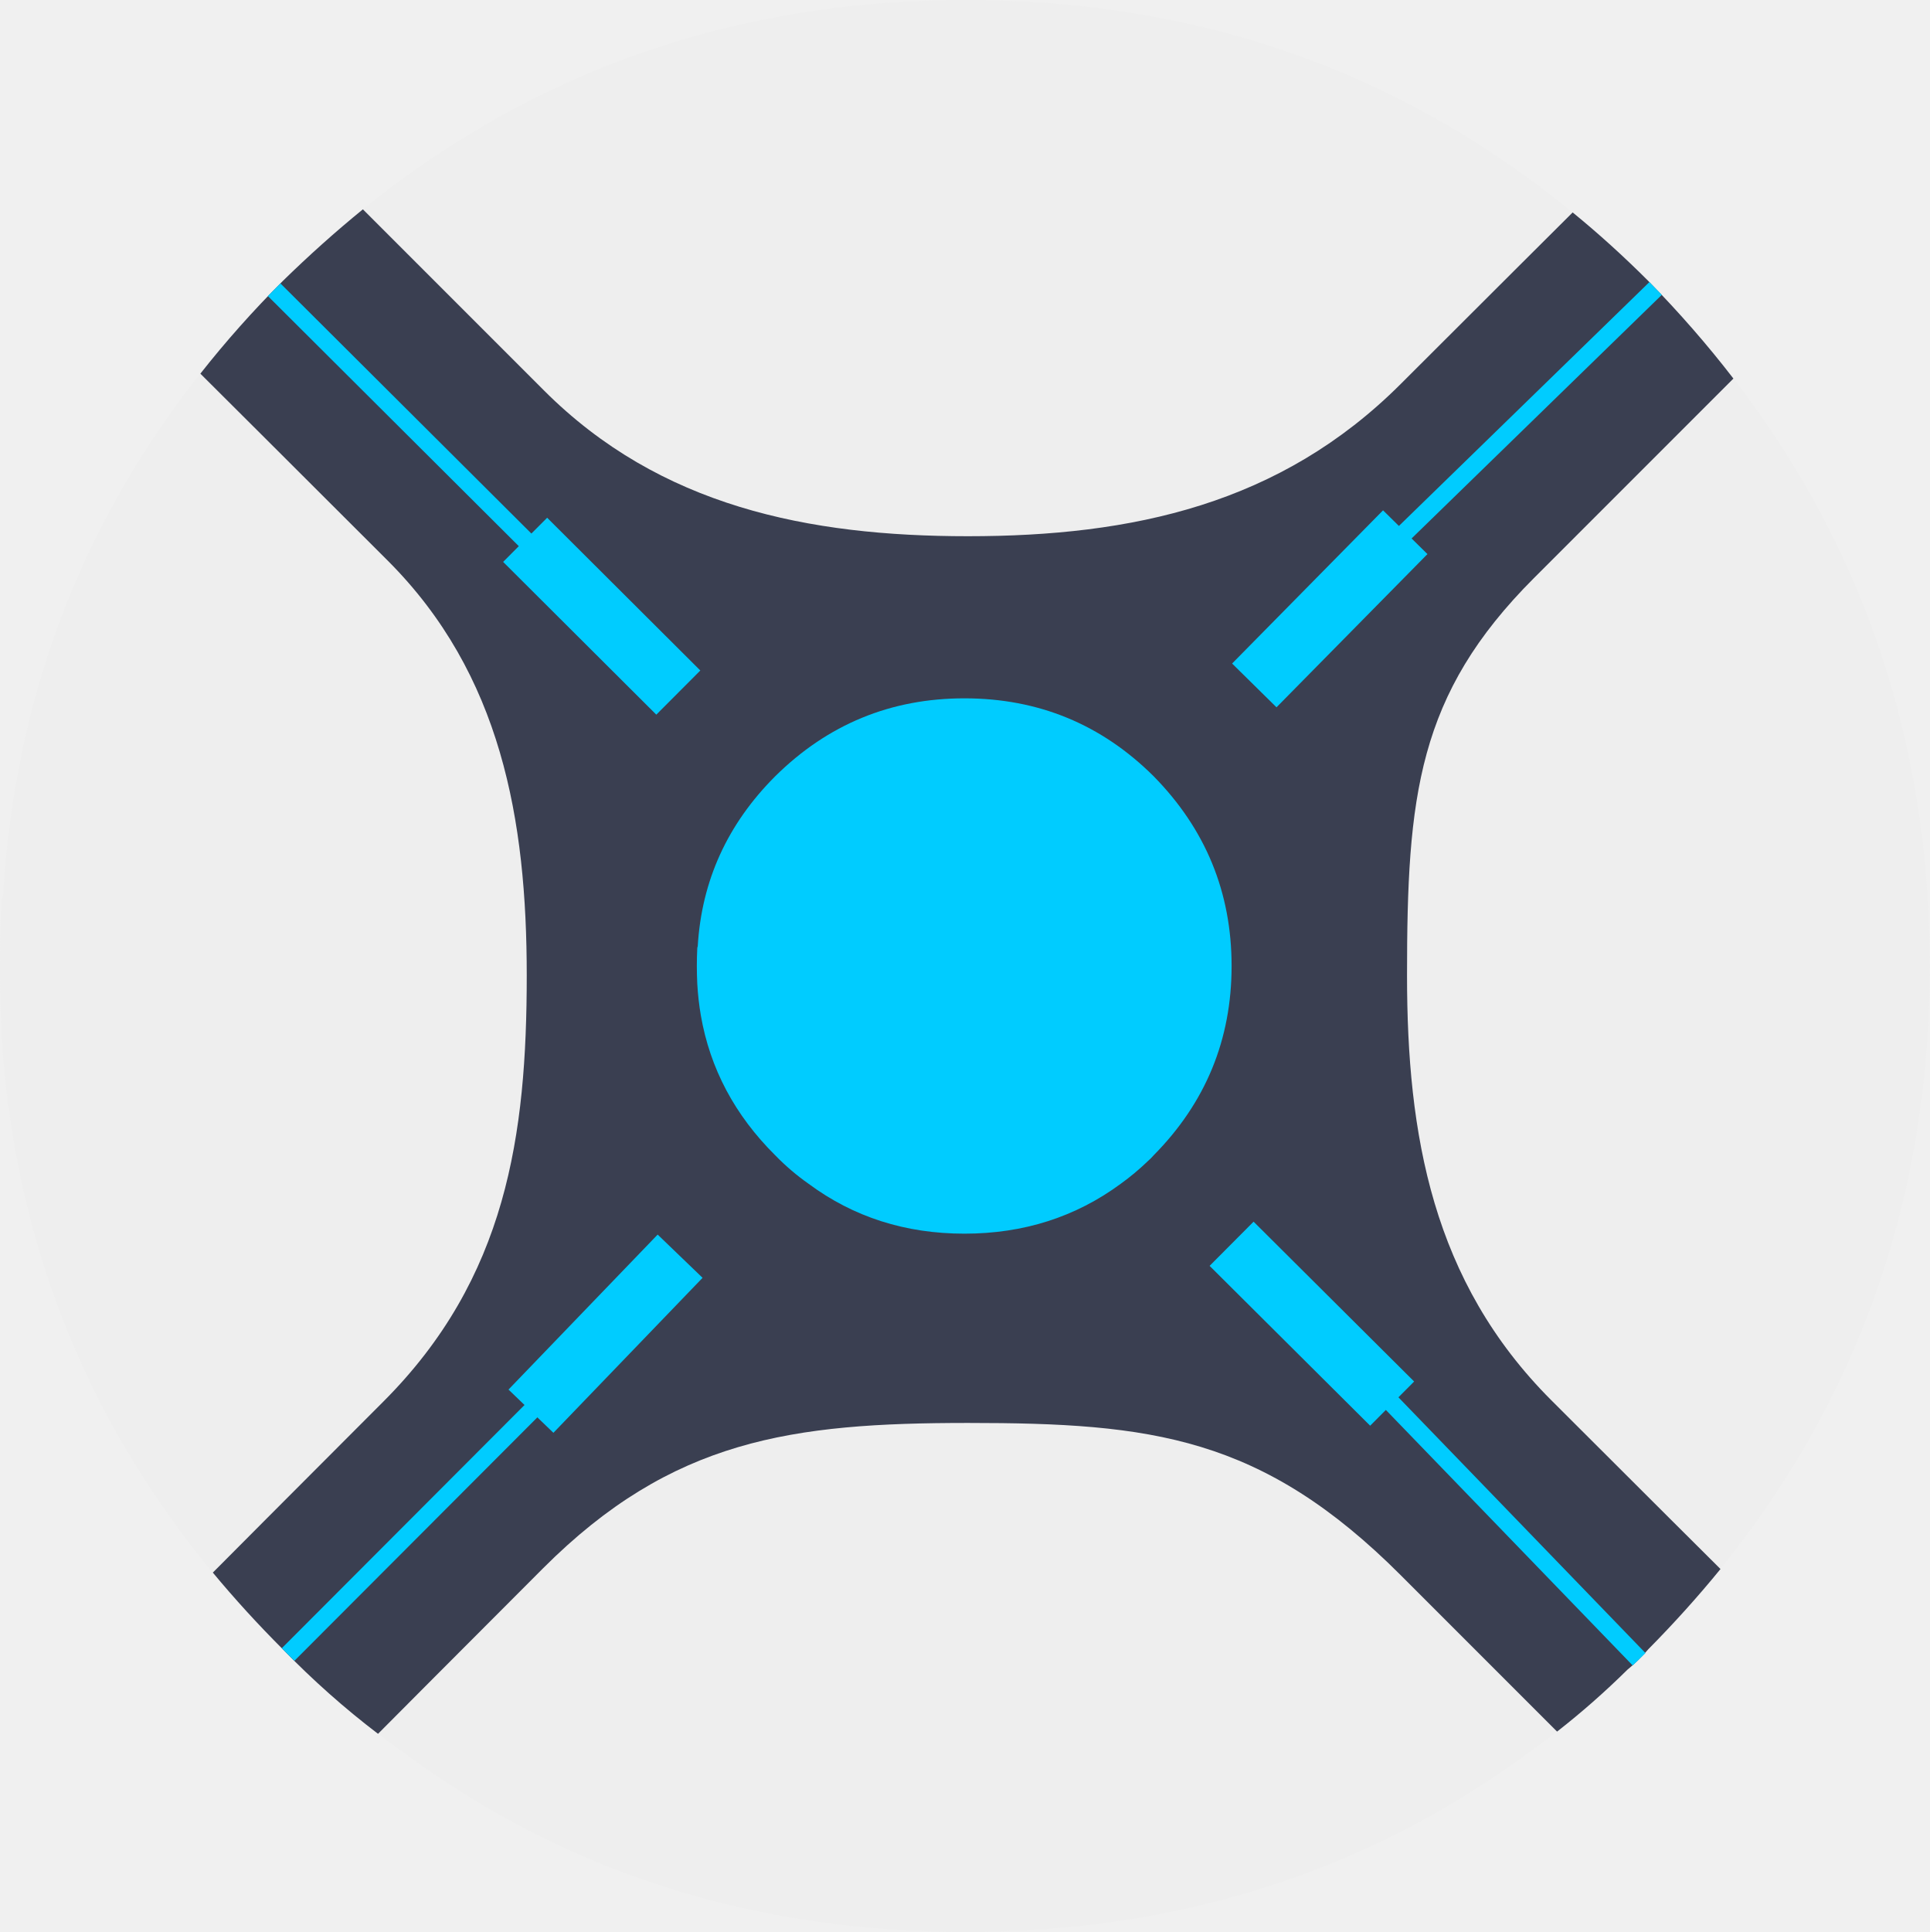
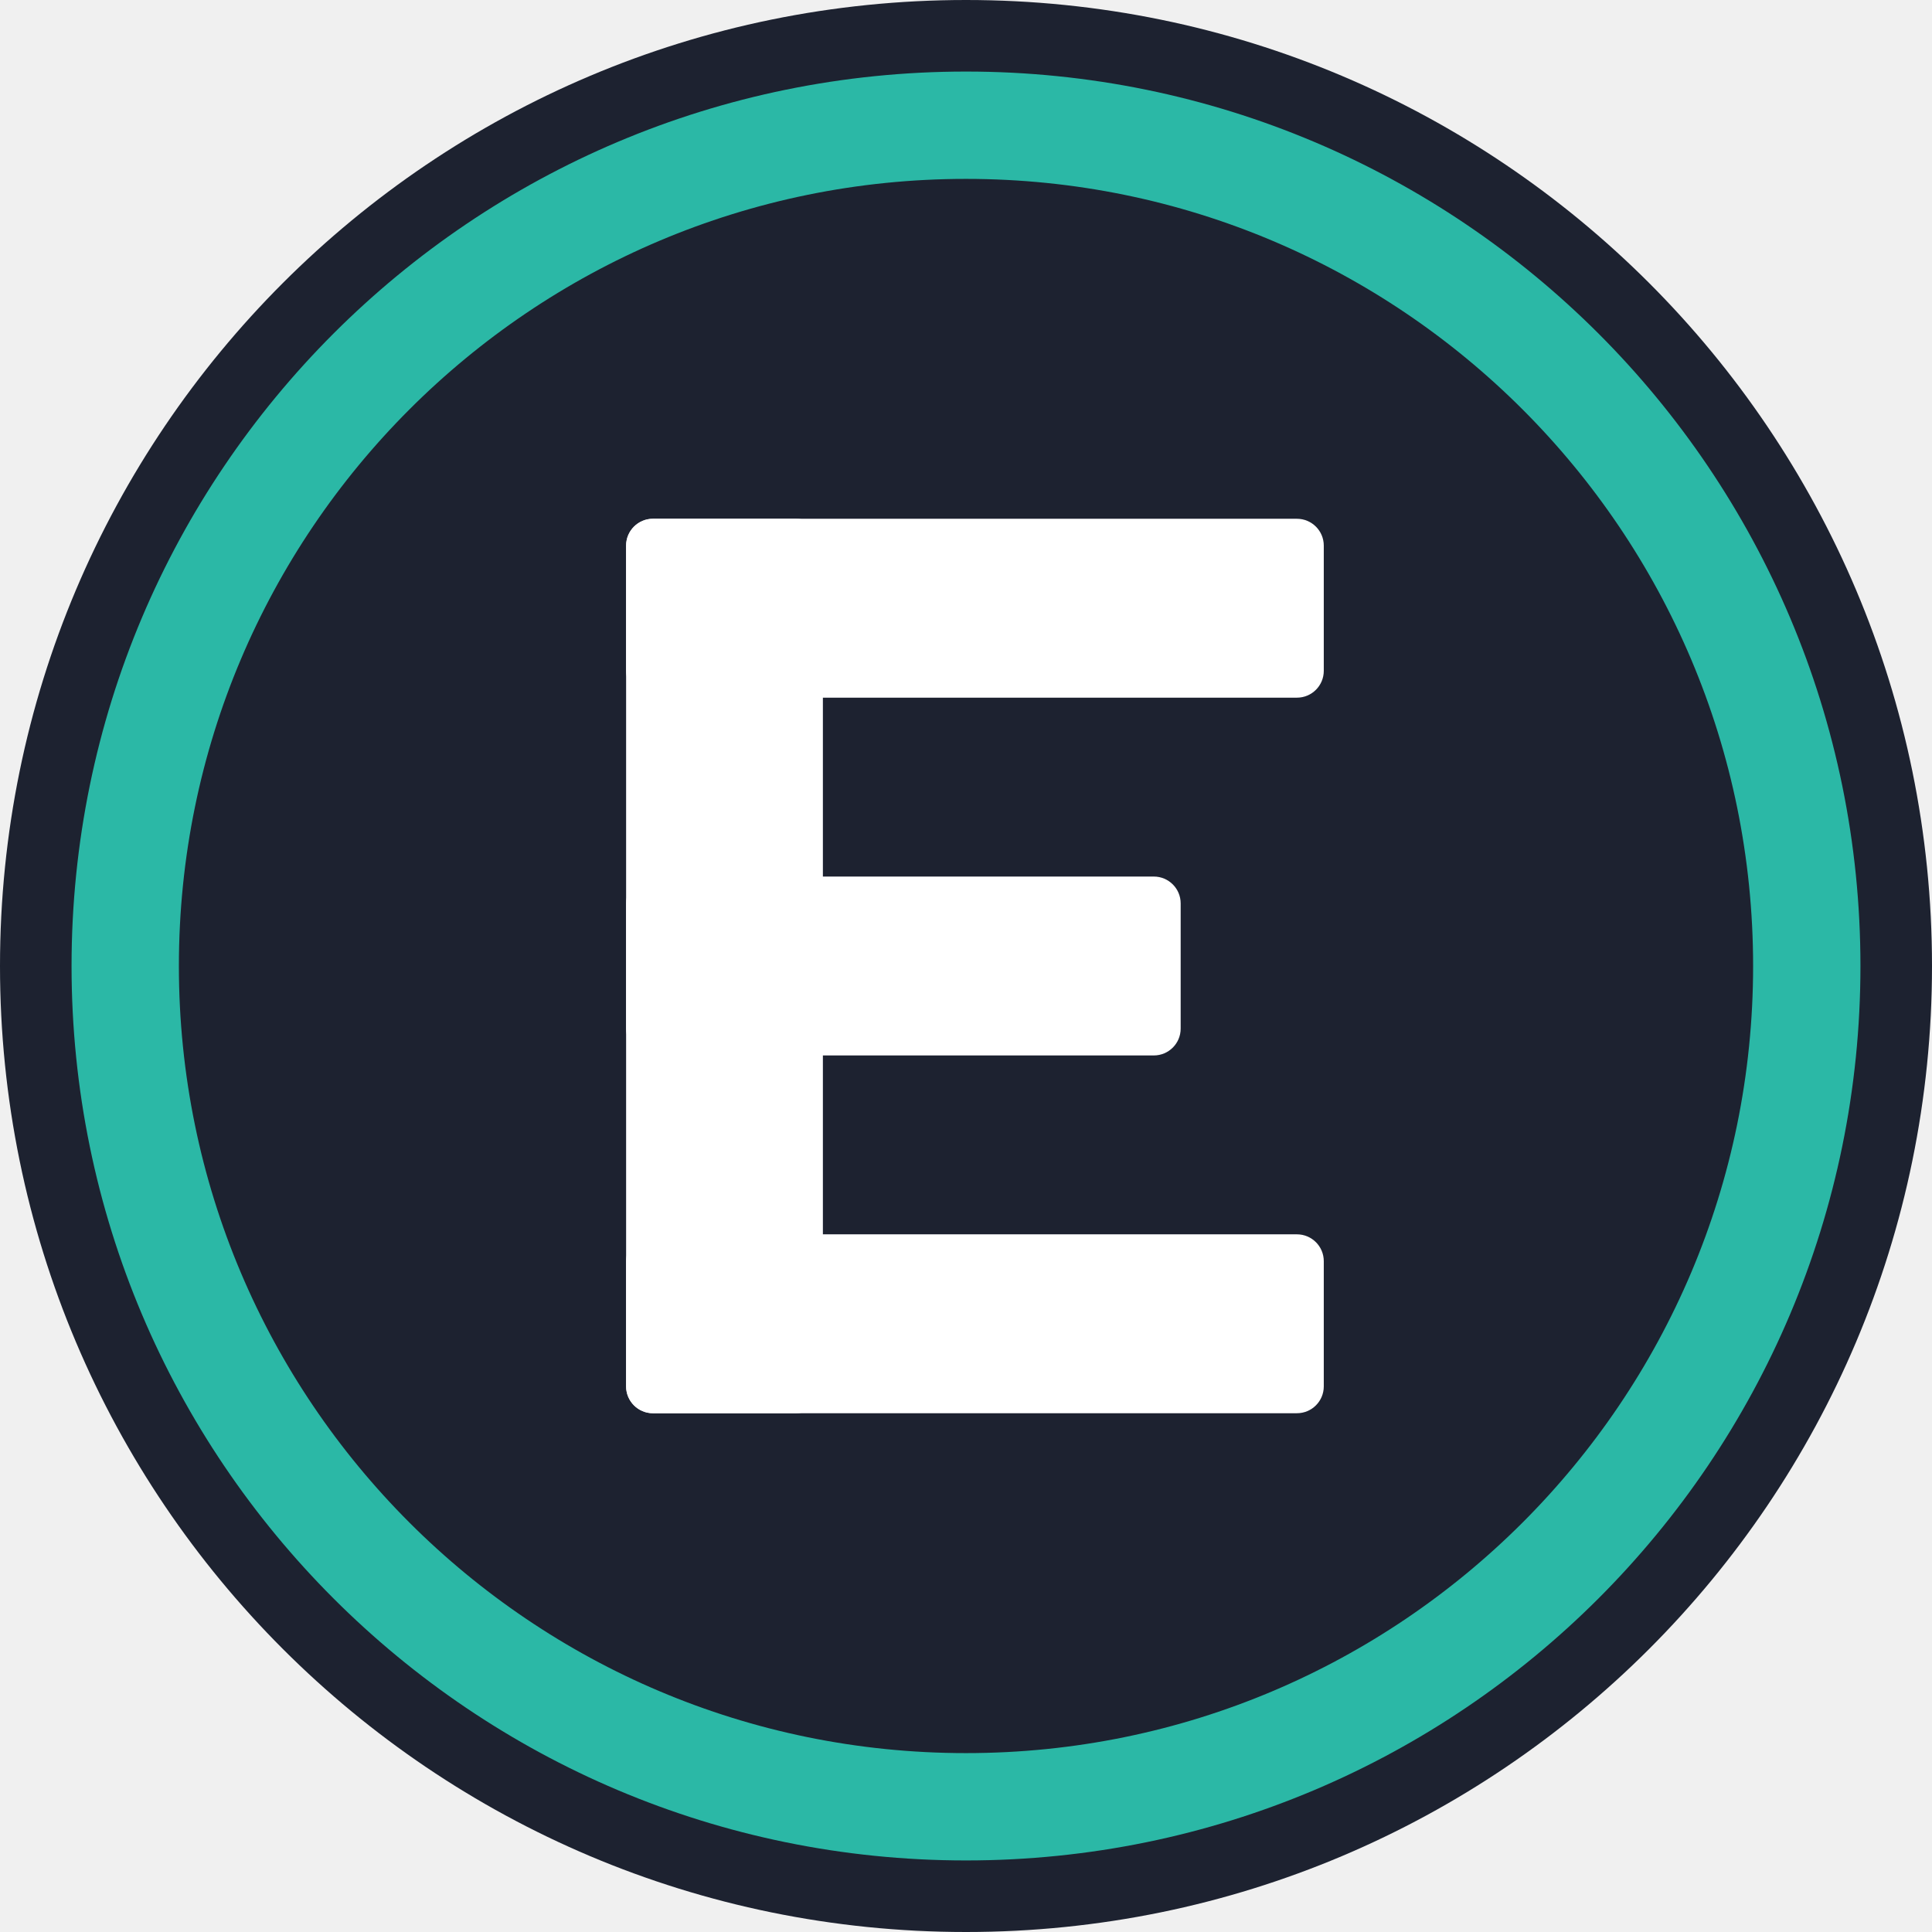
- <svg xmlns="http://www.w3.org/2000/svg" height="216.9" viewBox="0 0 216.7 216.9" width="216.7">
-   <path clip-rule="evenodd" d="M216.7 108.45c0 29.833-10.533 55.4-31.6 76.7-.7.833-1.483 1.6-2.35 2.3-3.466 3.4-7.133 6.484-11 9.25-18.267 13.467-39.367 20.2-63.3 20.2-23.967 0-45.033-6.733-63.2-20.2-4.8-3.4-9.3-7.25-13.5-11.55-16.367-16.266-26.417-35.167-30.15-56.7-.733-4.2-1.217-8.467-1.45-12.8-.1-2.4-.15-4.8-.15-7.2 0-2.533.05-4.95.15-7.25 0-.233.066-.467.2-.7 1.567-26.6 12.033-49.583 31.4-68.95C53.05 10.517 78.617 0 108.45 0c29.933 0 55.484 10.517 76.65 31.55 21.067 21.433 31.6 47.067 31.6 76.9z" fill="#EEE" fill-rule="evenodd" />
-   <path clip-rule="evenodd" d="M194.65 42.5l-22.4 22.4C159.152 77.998 158 89.4 158 109.5c0 17.934 2.852 34.352 16.2 47.7 9.746 9.746 19 18.95 19 18.95-2.5 3.067-5.2 6.067-8.1 9-.7.833-1.483 1.6-2.35 2.3-2.533 2.5-5.167 4.817-7.9 6.95l-17.55-17.55c-15.598-15.6-27.996-17.1-48.6-17.1-19.77 0-33.223 1.822-47.7 16.3-8.647 8.647-18.55 18.6-18.55 18.6-3.767-2.867-7.333-6.034-10.7-9.5-2.8-2.8-5.417-5.667-7.85-8.6 0 0 9.798-9.848 19.15-19.2 13.852-13.853 16.1-29.916 16.1-47.85 0-17.5-2.874-33.823-15.6-46.55-8.835-8.836-21.05-21-21.05-21 2.833-3.6 5.917-7.067 9.25-10.4 2.934-2.867 5.934-5.55 9-8.05L61.1 43.85C74.102 56.852 90.767 60.2 108.7 60.2c18.467 0 35.077-3.577 48.6-17.1 8.32-8.32 19.3-19.25 19.3-19.25 2.9 2.367 5.733 4.933 8.5 7.7 3.467 3.533 6.65 7.183 9.55 10.95z" fill="#3A3F51" fill-rule="evenodd" />
-   <g clip-rule="evenodd">
-     <path d="M78.7 114c-.2-1.167-.332-2.35-.4-3.55-.032-.667-.05-1.333-.05-2 0-.7.018-1.367.05-2 0-.067.018-.133.05-.2.435-7.367 3.334-13.733 8.7-19.1 5.9-5.833 12.984-8.75 21.25-8.75 8.3 0 15.384 2.917 21.25 8.75 5.834 5.934 8.75 13.033 8.75 21.3 0 8.267-2.916 15.35-8.75 21.25-.2.233-.416.45-.65.65-.966.933-1.982 1.783-3.05 2.55-5.065 3.733-10.916 5.6-17.55 5.6s-12.466-1.866-17.5-5.6c-1.332-.934-2.582-2-3.75-3.2-4.532-4.5-7.316-9.734-8.35-15.7z" fill="#0CF" fill-rule="evenodd" />
-     <path d="M157.8 59.75l-15 14.65M30.785 32.526L71.65 73.25m84.6 84.25l27.808 28.78m1.855-153.894L157.8 59.75m-125.45 126l27.35-27.4" fill="none" stroke="#0CF" stroke-miterlimit="1" stroke-width="2" />
-     <path d="M157.8 59.75l-16.95 17.2M58.97 60.604l17.2 17.15M59.623 158.43l16.75-17.4m61.928-1.396l18.028 17.945" fill="none" stroke="#0CF" stroke-miterlimit="1" stroke-width="7" />
+ <svg xmlns="http://www.w3.org/2000/svg" height="216" viewBox="0 0 216 216" width="216">
+   <circle cx="108" cy="108" fill="#1d2230" r="108" />
+   <circle cx="108" cy="108" fill="none" r="94" stroke="#2bb8a6" stroke-width="12" />
+   <g fill="#ffffff">
+     <rect height="100" rx="3" width="22" x="70" y="58" />
+     <rect height="20" rx="3" width="78" x="70" y="58" />
+     <rect height="20" rx="3" width="62" x="70" y="98" />
+     <rect height="20" rx="3" width="78" x="70" y="138" />
  </g>
</svg>
